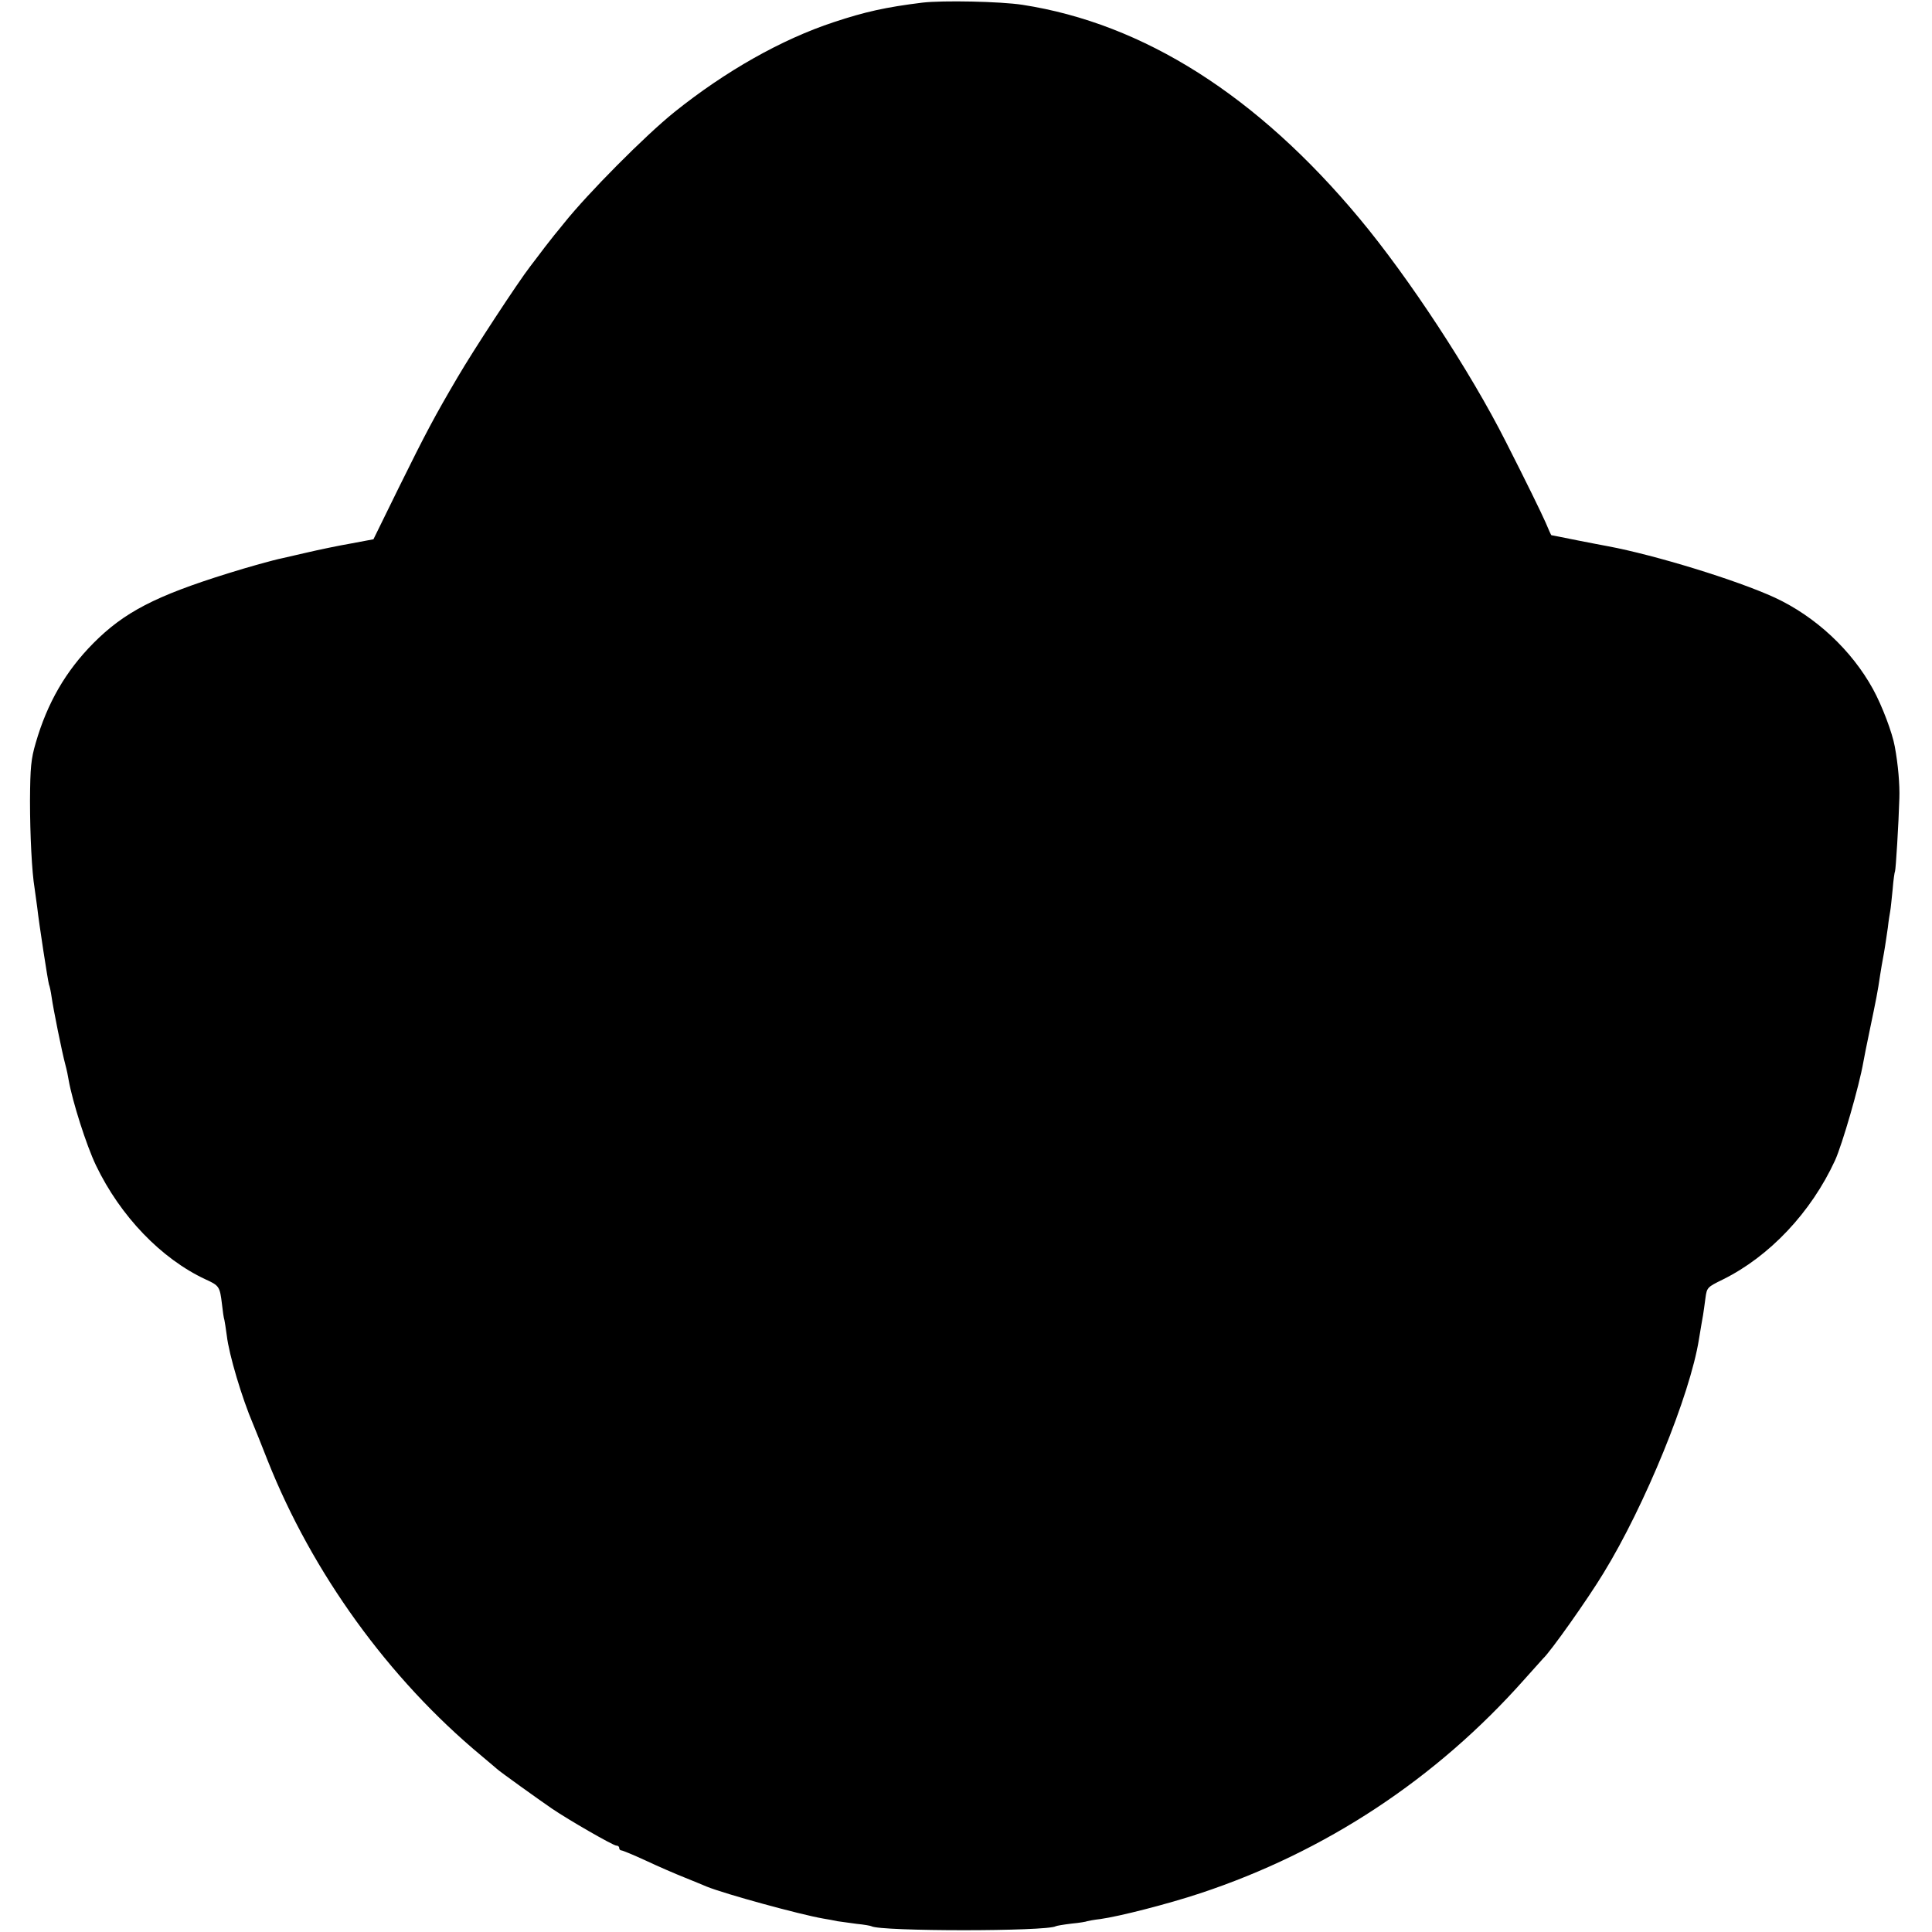
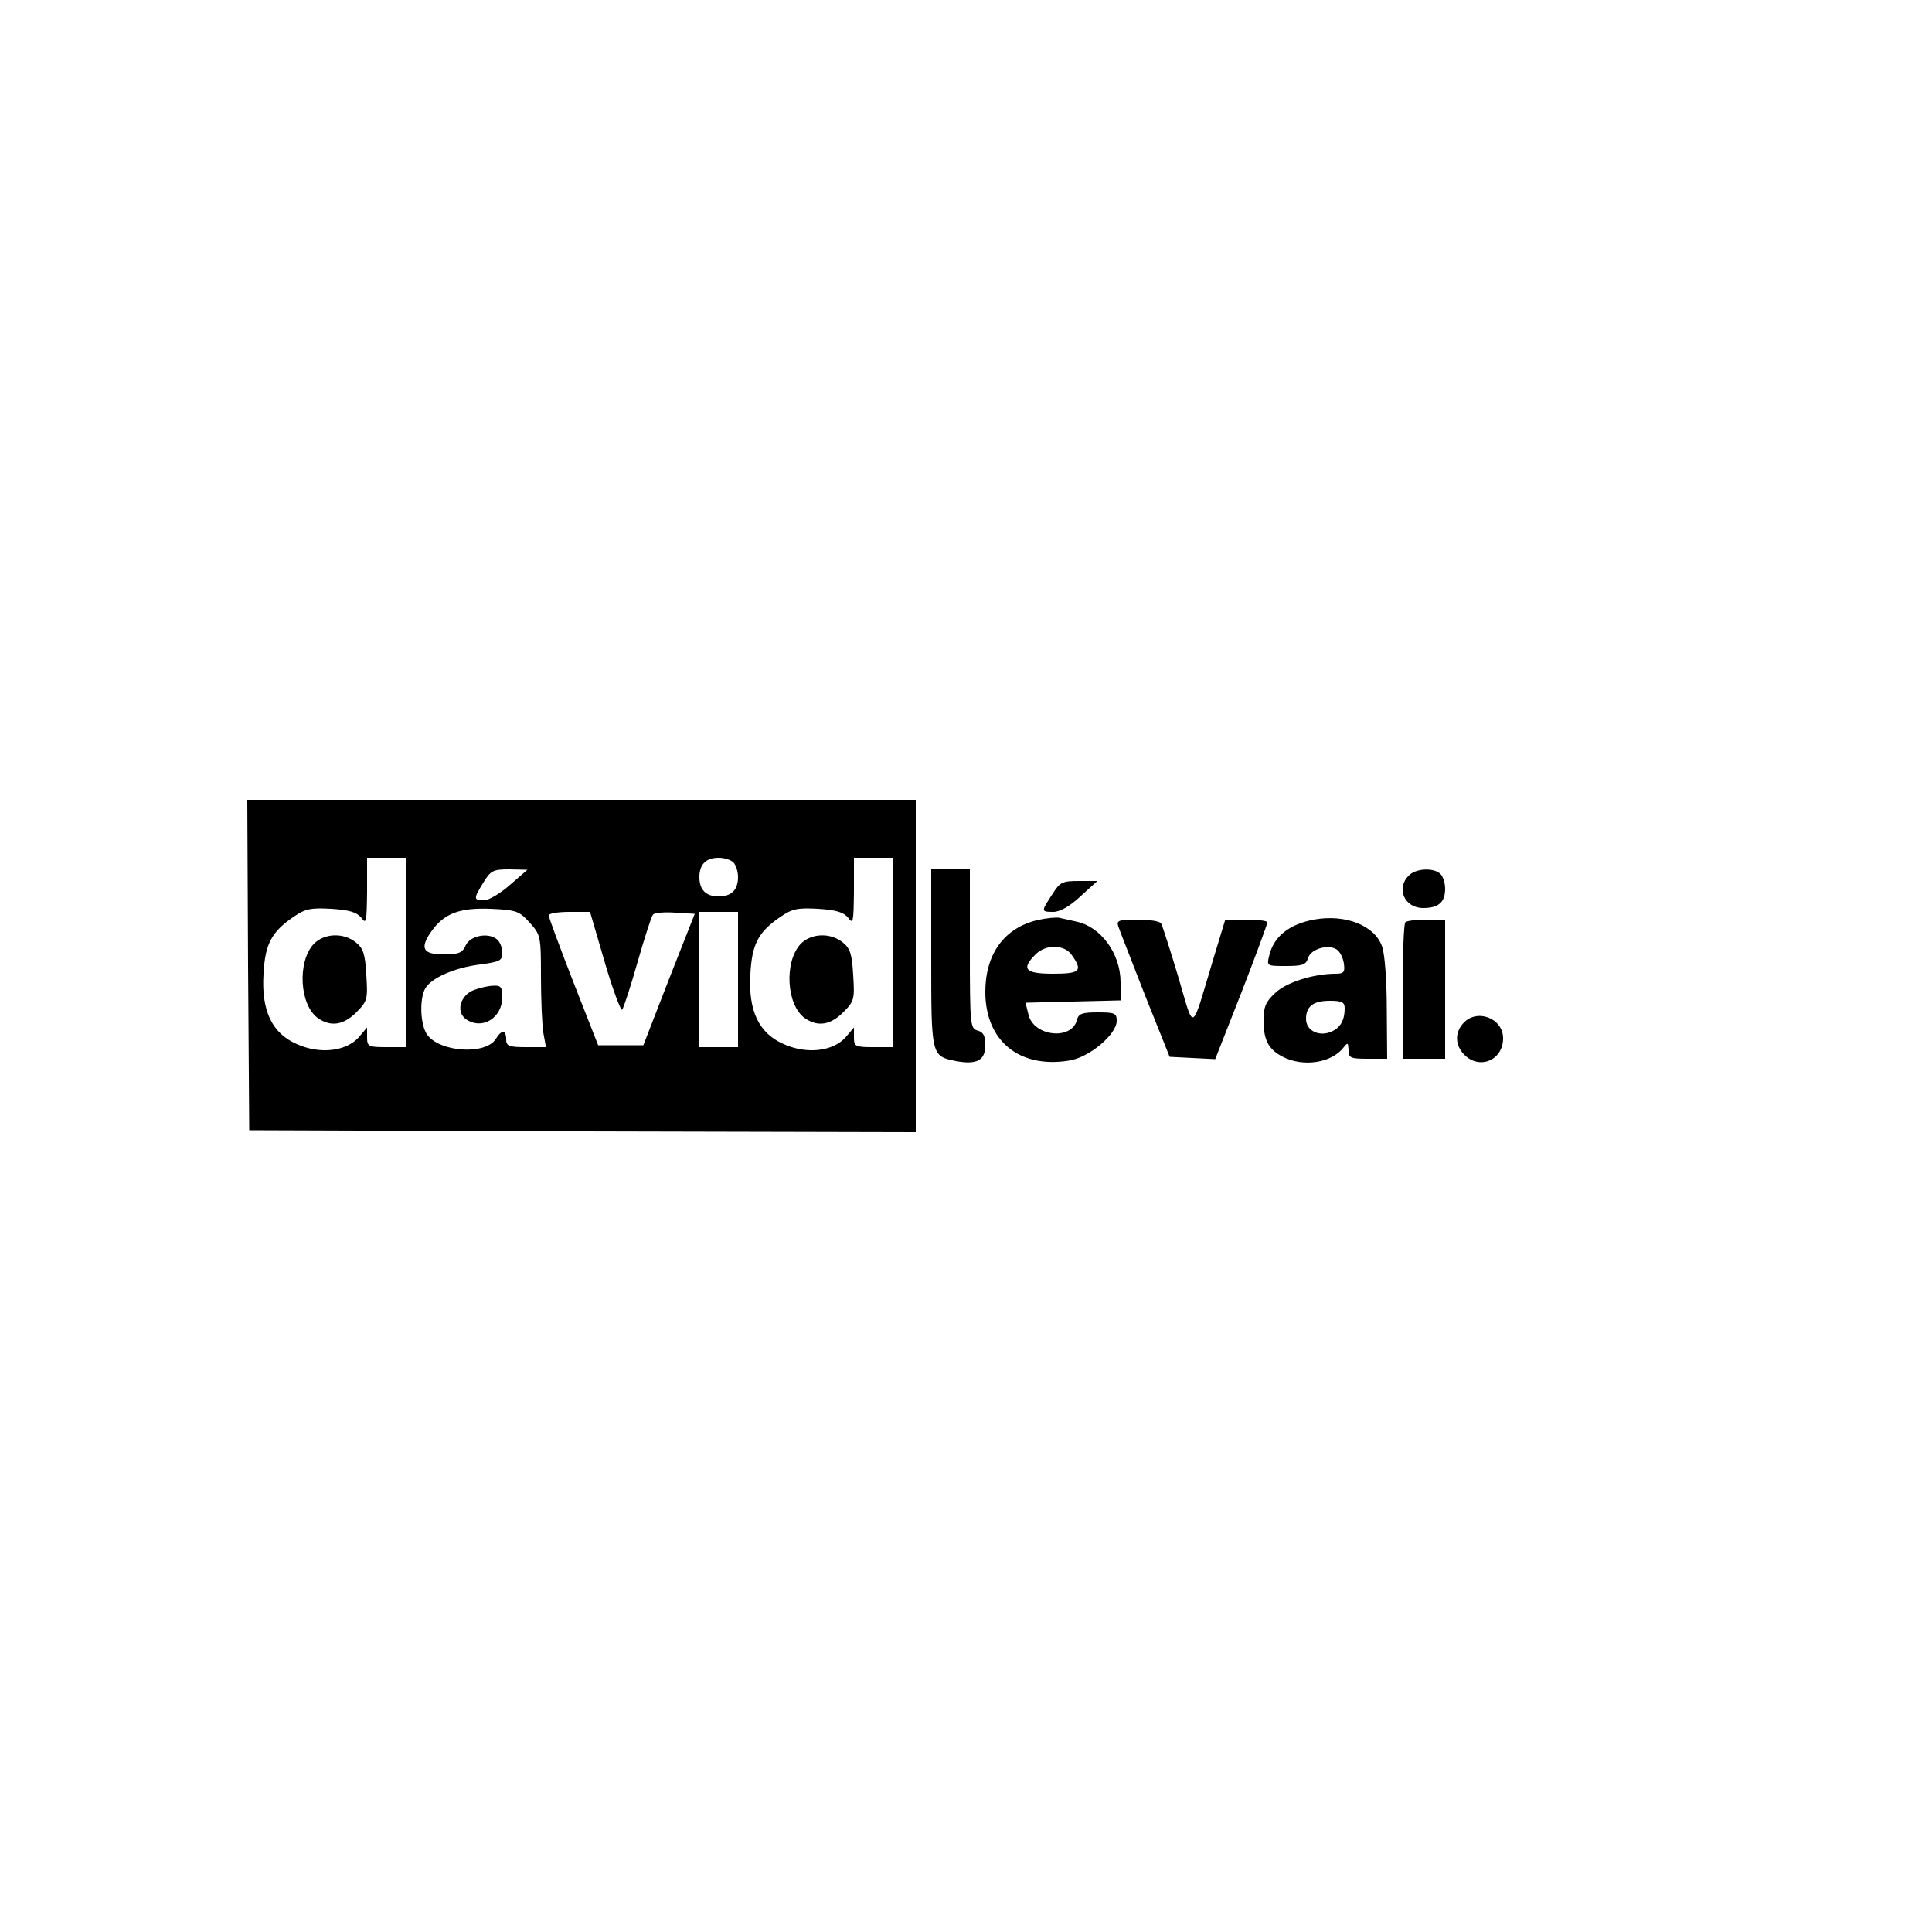
- <svg xmlns="http://www.w3.org/2000/svg" version="1.0" width="805pt" height="805pt" viewBox="0 0 805 805" preserveAspectRatio="xMidYMid meet">
-   <g transform="translate(0,805) scale(0.1,-0.1)" fill="#000000" stroke="none">
-     <path d="M3843 8039 c-153 -19 -238 -38 -368 -81 -219 -72 -453 -205 -665 -375 -123 -99 -362 -340 -460 -463 -14 -17 -32 -40 -40 -49 -8 -10 -26 -33 -40 -51 -14 -19 -41 -54 -60 -79 -52 -67 -238 -351 -304 -464 -94 -160 -132 -231 -244 -458 l-106 -216 -96 -18 c-52 -9 -133 -26 -180 -37 -47 -11 -92 -21 -100 -23 -44 -9 -147 -38 -230 -64 -302 -94 -433 -162 -561 -291 -115 -116 -192 -249 -240 -415 -20 -68 -23 -103 -24 -240 0 -145 8 -300 19 -365 2 -14 7 -50 11 -80 8 -72 44 -304 49 -322 3 -7 8 -30 11 -52 7 -50 43 -229 57 -281 6 -22 12 -51 14 -65 16 -90 73 -270 114 -356 102 -212 272 -389 457 -475 57 -26 59 -30 68 -104 3 -27 7 -57 10 -65 2 -8 6 -37 10 -65 9 -79 63 -260 110 -370 7 -16 34 -84 60 -150 186 -469 505 -910 890 -1230 33 -28 62 -52 65 -55 7 -8 176 -129 230 -166 69 -47 255 -154 268 -154 7 0 12 -4 12 -10 0 -5 4 -10 9 -10 5 0 51 -19 103 -43 51 -24 125 -56 163 -71 39 -16 79 -32 90 -37 77 -31 387 -116 485 -133 19 -3 46 -8 59 -11 13 -2 49 -7 80 -11 31 -3 59 -8 62 -10 38 -22 730 -22 768 0 3 2 33 7 66 11 32 3 62 8 65 10 3 1 28 6 55 9 79 11 279 62 415 107 523 173 984 477 1352 892 40 45 75 84 78 87 29 26 185 246 251 355 172 280 361 742 398 975 7 41 14 86 17 100 2 14 7 46 10 71 6 45 8 46 73 78 194 96 367 279 467 496 30 66 101 311 118 410 3 17 14 73 25 125 29 139 35 169 45 238 2 15 9 54 15 87 6 33 13 83 17 110 3 28 8 58 10 69 2 10 6 51 10 90 3 39 8 73 10 76 3 6 15 198 18 304 2 55 -5 140 -19 215 -10 57 -53 171 -91 240 -89 162 -239 302 -409 381 -159 73 -498 177 -695 214 -14 2 -72 14 -130 25 -58 12 -106 21 -106 21 -1 0 -12 24 -24 53 -19 43 -82 172 -166 337 -148 293 -404 683 -609 929 -426 512 -900 813 -1405 891 -91 14 -332 19 -417 9z" />
-   </g>
+ <svg xmlns="http://www.w3.org/2000/svg" version="1" width="666.667" height="666.667" viewBox="0 0 500 500">
+   <path d="M64.2 249.7l.3 42.8 86.3.3 86.2.2v-86H64l.2 42.7zm40.8-3.2V271h-5c-4.7 0-5-.2-5-2.6v-2.5l-2.2 2.6c-3.3 3.6-10 4.4-16 1.7-6.4-2.8-9.2-8.6-8.6-18.2.4-7.7 2.1-10.9 7.9-14.8 2.9-2 4.4-2.3 9.6-2 4.8.3 6.6.9 7.8 2.3 1.3 1.8 1.4 1.2 1.5-6.8V222h10v24.5zm84.8-23.3c.7.7 1.2 2.4 1.2 3.8 0 3.3-1.7 5-5 5s-5-1.7-5-5 1.7-5 5-5c1.4 0 3.1.5 3.8 1.2zm41.2 23.3V271h-5c-4.7 0-5-.2-5-2.6v-2.5l-2.2 2.6c-3.3 3.6-10 4.4-16 1.7-6.4-2.8-9.2-8.6-8.6-18.2.4-7.7 2.1-10.9 7.9-14.8 2.9-2 4.4-2.3 9.6-2 4.8.3 6.6.9 7.8 2.3 1.3 1.8 1.4 1.2 1.5-6.8V222h10v24.5zM132 229c-2.5 2.2-5.5 4-6.7 4-2.8 0-2.8-.4-.2-4.6 1.9-3.1 2.5-3.4 6.7-3.4l4.7.1-4.5 3.9zm5.1 9.8c2.8 3.1 2.9 3.5 2.9 14 0 5.9.3 12.4.6 14.4l.7 3.8h-5.2c-4.4 0-5.1-.3-5.1-2 0-2.5-1.2-2.6-2.7-.1-2.7 4.2-14.6 3.4-17.8-1.2-1.7-2.5-2-8.9-.5-11.8 1.5-2.8 7.7-5.5 14.3-6.3 5.1-.7 5.7-1 5.7-3 0-1.3-.6-2.9-1.4-3.5-2.3-1.9-7-.9-8.1 1.6-.8 1.9-1.8 2.3-5.7 2.3-5.4 0-6.2-1.6-3.2-5.9 3.3-4.7 7.3-6.2 15.3-5.9 6.8.3 7.5.6 10.2 3.6zm19.4 10.2c2.1 7.2 4.2 12.7 4.5 12.3.4-.4 2.2-6 4-12.3 1.8-6.3 3.6-11.9 4-12.3.4-.5 3-.7 5.8-.5l5 .3-6.7 17-6.6 17h-11.7l-6.4-16.3c-3.5-9-6.4-16.8-6.4-17.3s2.4-.9 5.3-.9h5.4l3.8 13zm34.5 4.5V271h-10v-35h10v17.5z" />
+   <path d="M81.2 244.3c-4.3 4.6-3.7 15.8 1.1 19.2 3.3 2.3 6.6 1.8 9.9-1.5 2.9-2.9 3-3.4 2.6-9.7-.3-5.4-.8-6.9-2.7-8.4-3.2-2.6-8.2-2.4-10.9.4zM207.2 244.3c-4.3 4.6-3.7 15.8 1.1 19.2 3.3 2.3 6.6 1.8 9.9-1.5 2.9-2.9 3-3.4 2.6-9.7-.3-5.4-.8-6.9-2.7-8.4-3.2-2.6-8.2-2.4-10.9.4zM122.7 256.2c-3.5 1.3-4.8 5.5-2.2 7.5 4.2 3 9.5-.2 9.5-5.7 0-2.5-.4-3-2.2-2.9-1.3 0-3.5.5-5.1 1.1zM241 247.9c0 25.4 0 25.4 6.4 26.7 5.4 1 7.6-.2 7.6-4.1 0-2.4-.5-3.4-2-3.8-1.9-.5-2-1.4-2-21.1V225h-10v22.9zM364.6 226.6c-3.4 3.3-1.1 8.4 3.7 8.4 4 0 5.7-1.5 5.7-5 0-1.4-.5-3.1-1.2-3.8-1.7-1.7-6.4-1.5-8.2.4zM272.3 231.5c-2.9 4.4-2.9 4.5.3 4.5 1.7 0 4.2-1.4 7-4l4.4-4h-4.8c-4.3 0-4.9.3-6.9 3.5zM268.6 238.1c-8.7 2-13.6 8.8-13.6 18.6 0 12.6 8.7 19.8 21.5 17.8 5.3-.7 12.5-6.8 12.5-10.3 0-2-.5-2.2-4.9-2.2-4 0-5 .3-5.4 2-1.4 5.3-11.1 4.2-12.5-1.3l-.8-3.2 12.3-.3 12.3-.3v-4.7c0-7.4-5.1-14.4-11.5-15.7-1.6-.4-3.7-.8-4.5-1-.8-.1-3.2.1-5.4.6zm8.8 9.1c2.9 4.1 2.1 4.8-4.9 4.8-7.2 0-8.3-1.2-4.5-5 2.7-2.7 7.5-2.6 9.4.2zM340 238c-6.3 1.2-10.3 4.3-11.5 9.2-.7 2.8-.7 2.8 4.3 2.8 4.2 0 5.2-.3 5.7-2 .7-2.4 5.1-3.7 7.4-2.3.9.6 1.7 2.2 1.9 3.7.3 2.2 0 2.6-2.2 2.6-5.6 0-12.7 2.2-15.6 5-2.4 2.2-3 3.6-3 7 0 5.2 1.3 7.6 5 9.5 5.3 2.7 12.6 1.6 15.7-2.4 1.1-1.4 1.2-1.3 1.3.6 0 2.1.5 2.3 5 2.3h5l-.1-12.8c0-7.1-.5-14.2-1.2-16.2-1.9-5.5-9.5-8.5-17.7-7zm8 22.9c0 3.3-1.2 5.2-3.7 6.2-3.2 1.2-6.3-.5-6.3-3.4 0-3.3 1.9-4.7 6.2-4.7 3.1 0 3.8.4 3.8 1.9zM289.4 239.7c.3 1 3.5 9 6.9 17.8l6.4 16 5.9.3 5.9.3 6.8-17.3c3.7-9.5 6.7-17.7 6.7-18.1 0-.4-2.5-.7-5.5-.7h-5.4l-3.1 10.2c-5.9 19.6-4.8 19-9.1 4.5-2.1-7-4.1-13.2-4.4-13.7-.3-.6-3.1-1-6.1-1-4.8 0-5.5.2-5 1.7zM363.7 238.7c-.4.3-.7 8.4-.7 18V274h11v-36h-4.8c-2.7 0-5.2.3-5.5.7zM378.7 264.8c-2.3 2.5-2.1 5.8.3 8.2 3.9 3.9 10 1.4 10-4.3 0-5.2-6.8-7.8-10.3-3.9z" />
</svg>
